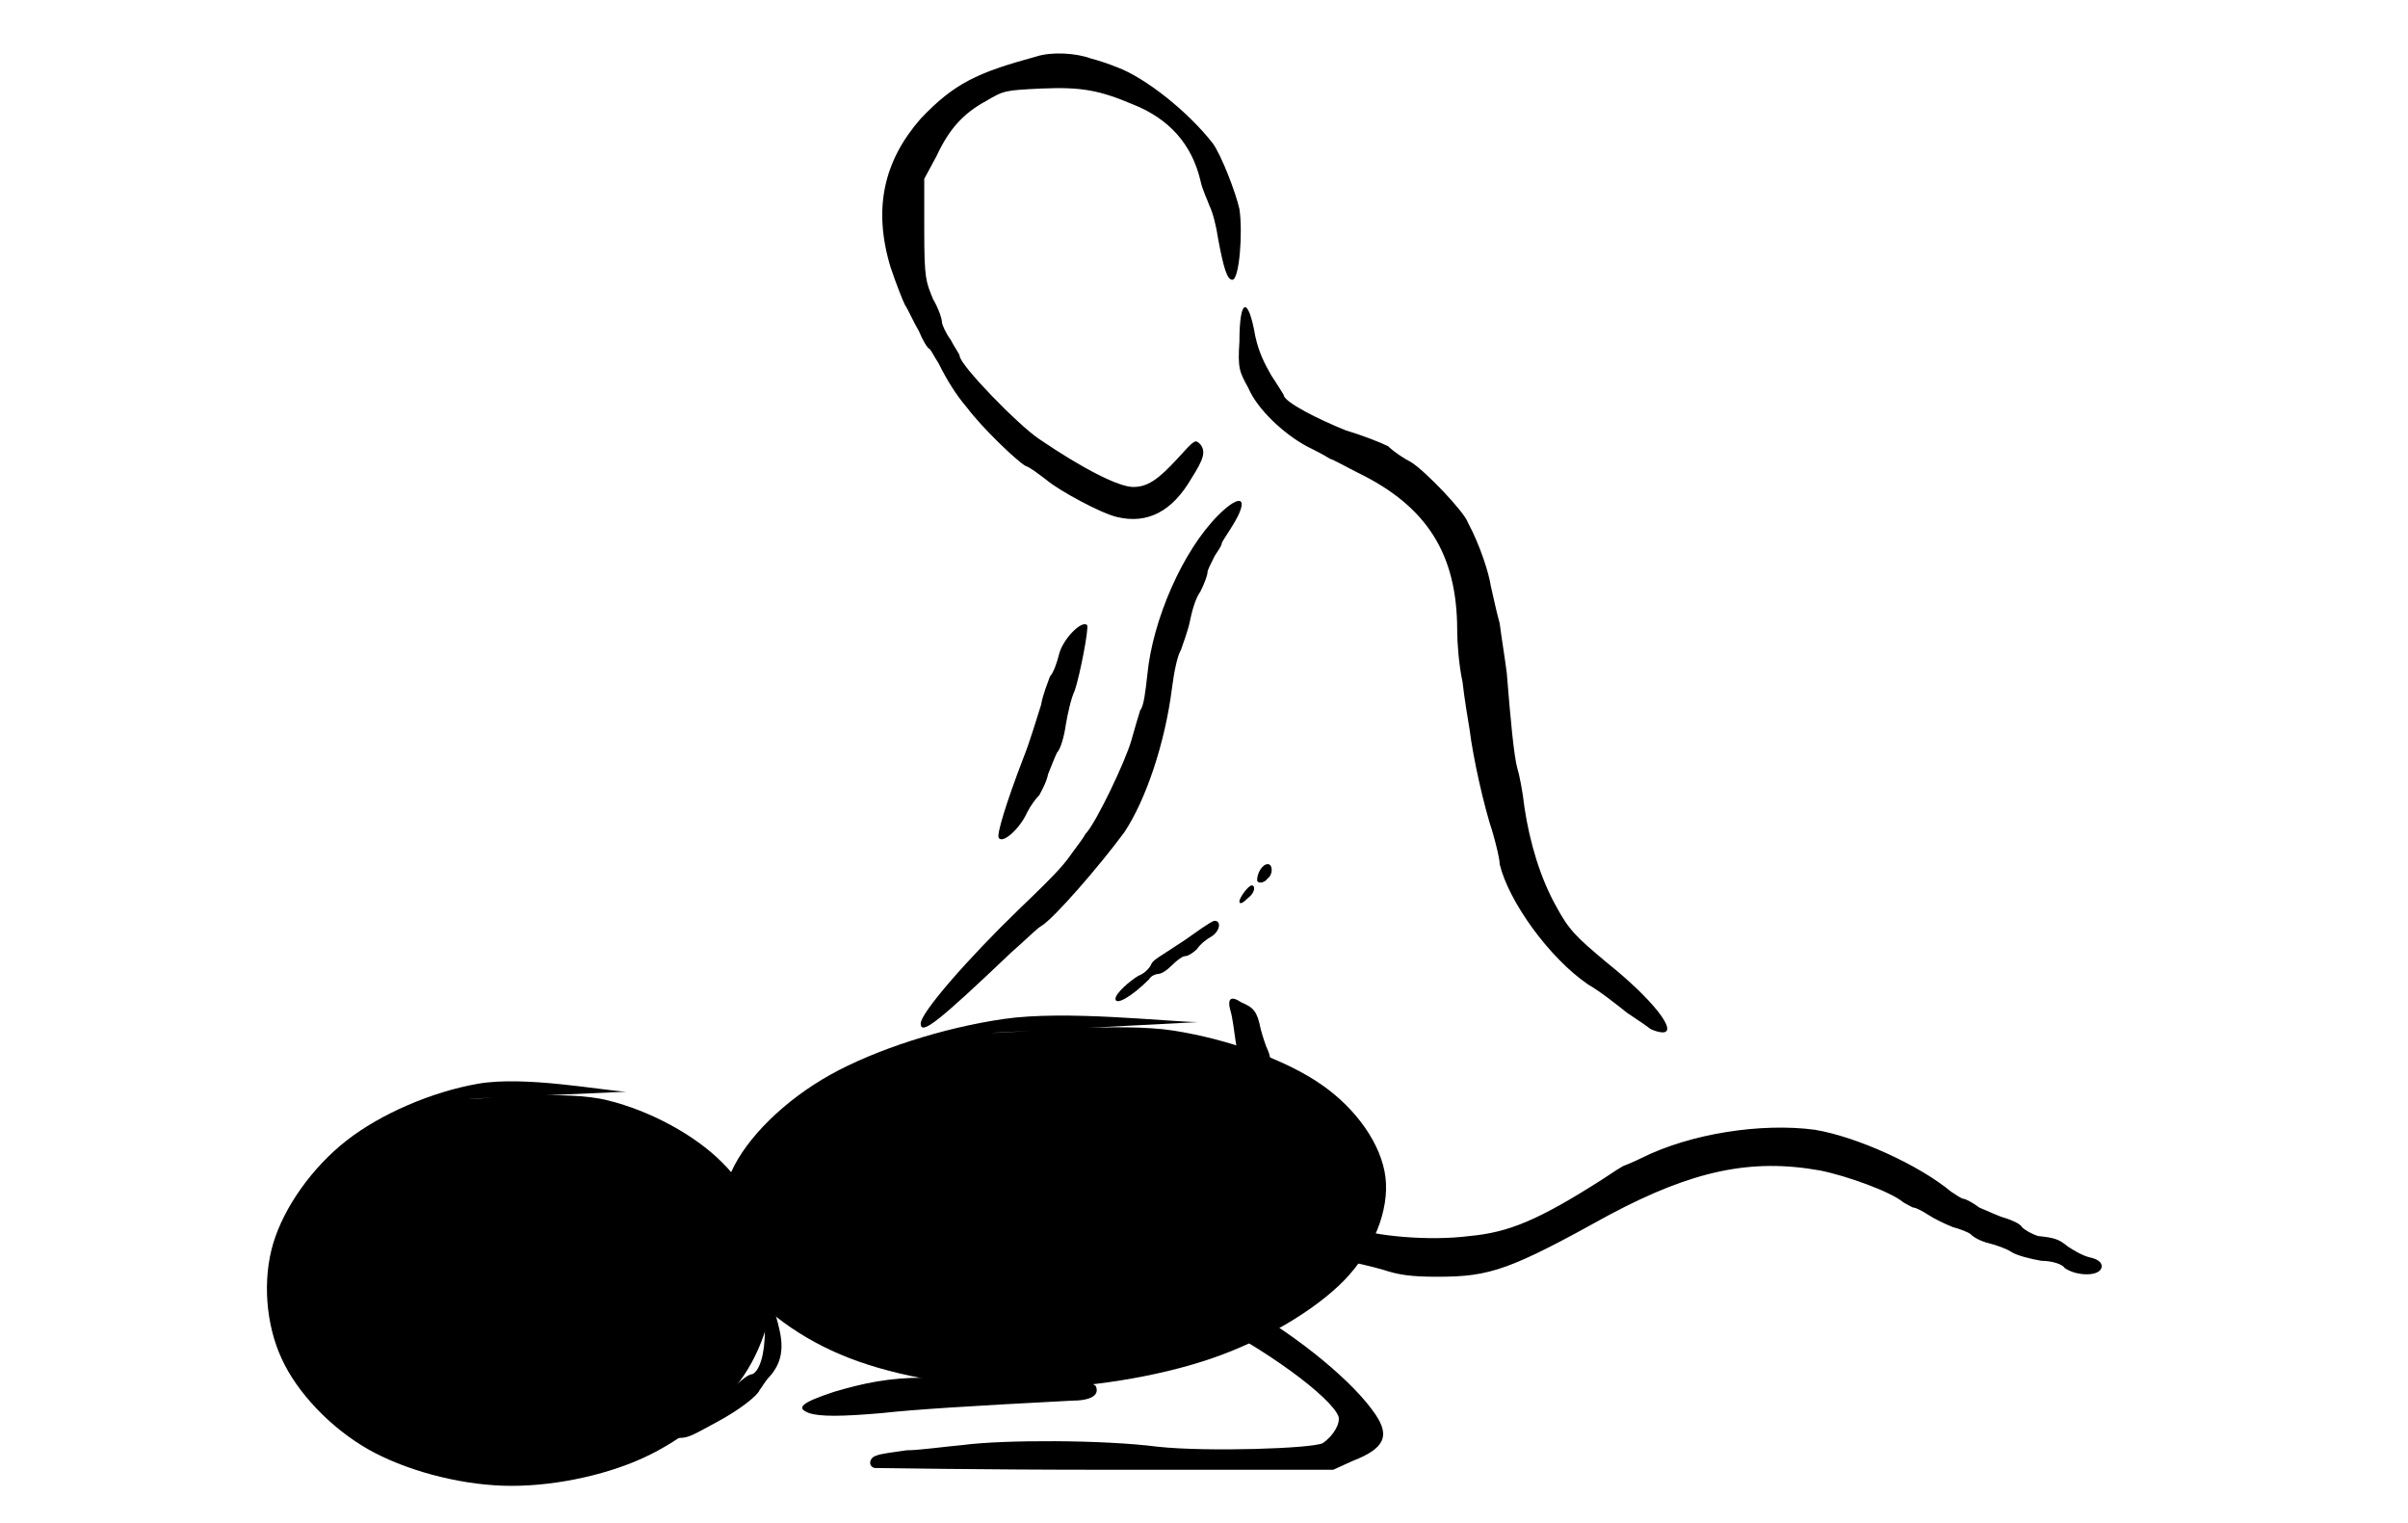
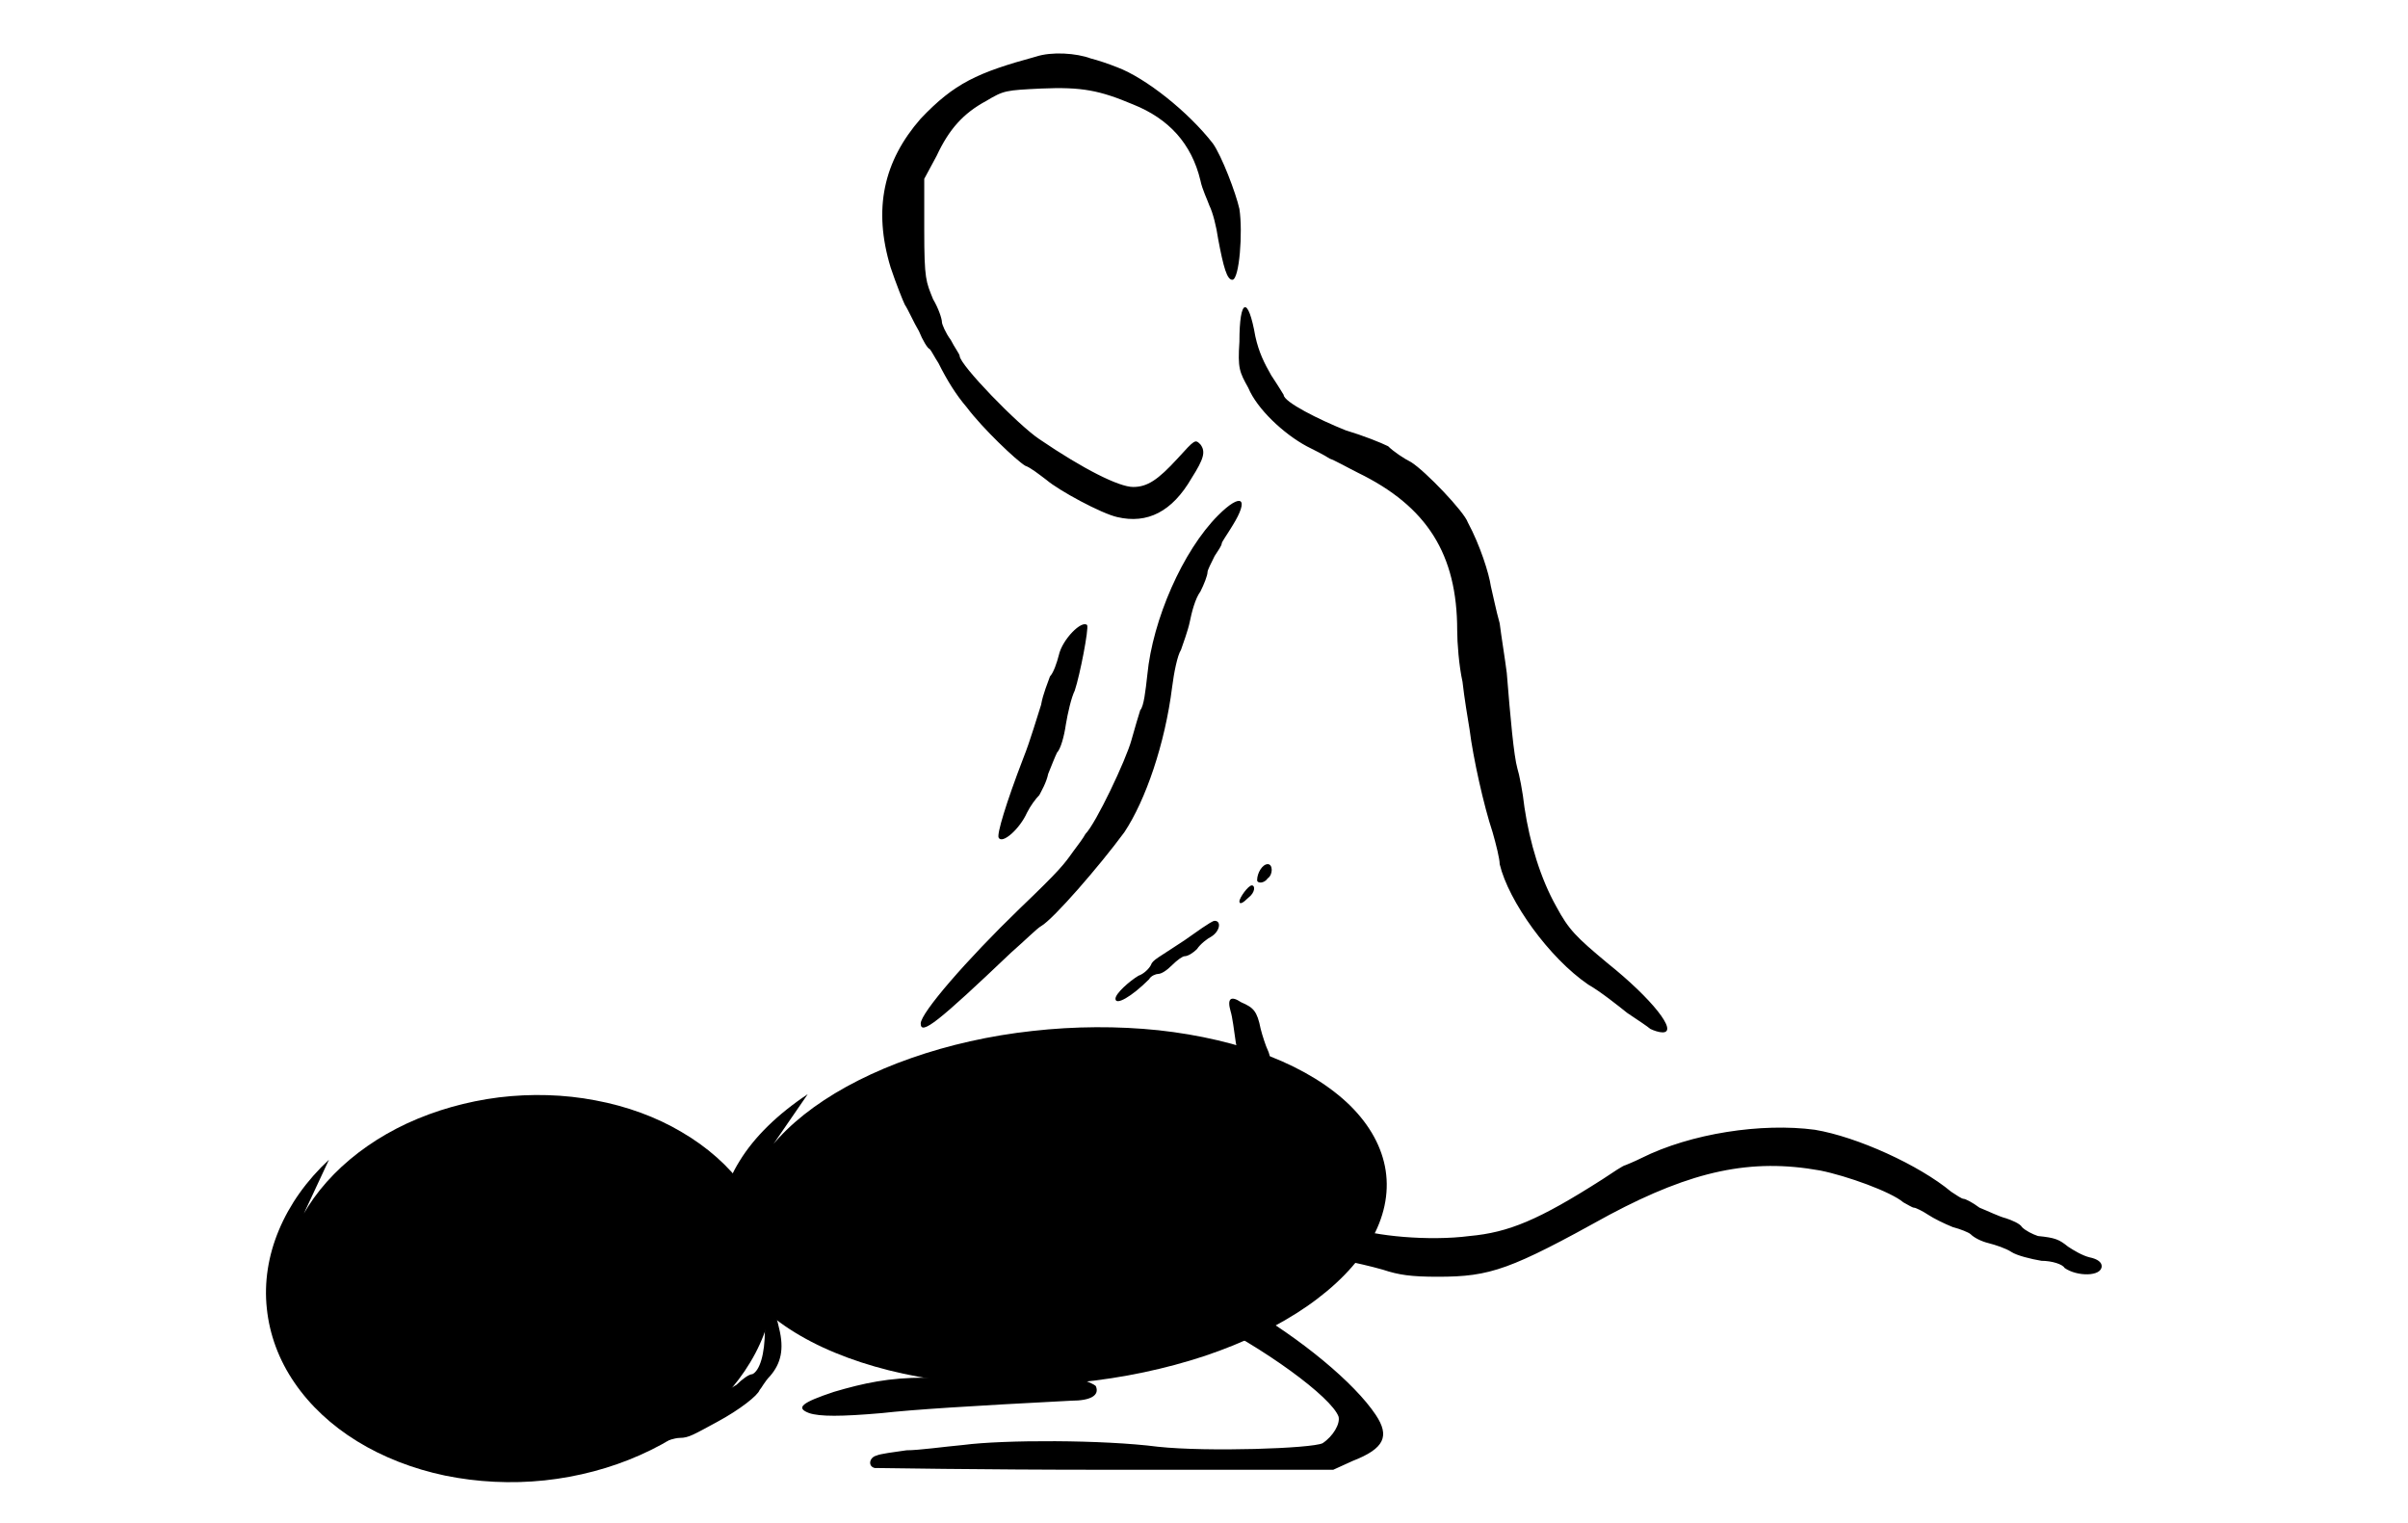
<svg viewBox="58 22 136 86" aria-hidden="true">
  <ellipse class="spot" cx="88" cy="95" rx="12.0" ry="8.6" />
  <ellipse class="spot" cx="118" cy="90" rx="15.2" ry="7.9" />
  <path class="fig" fill-rule="evenodd" d="M107.4 104.9C107.0 104.8 107.1 104.3 107.5 104.2C107.7 104.1 108.5 104.0 109.2 103.9C109.9 103.9 111.3 103.7 112.4 103.6C114.7 103.3 120.3 103.3 123.4 103.7C126.2 104.0 132.1 103.8 132.7 103.5C133.3 103.1 133.7 102.4 133.6 102.0C133.2 100.9 129.4 98.1 125.7 96.3C125.3 96.1 124.7 95.8 124.5 95.7C124.3 95.5 123.8 95.3 123.5 95.2C123.1 95.1 122.8 94.9 122.6 94.7C122.5 94.6 122.1 94.3 121.7 94.1C120.8 93.7 120.6 93.5 120.9 93.2C121.1 92.9 122.1 93.0 123.0 93.4C123.5 93.6 124.1 93.8 124.2 93.8C124.4 93.8 124.9 94.0 125.3 94.2C125.7 94.5 126.3 94.8 126.7 94.9C127.0 95.1 127.7 95.4 128.2 95.7C131.5 97.6 134.5 100.1 135.7 101.9C136.5 103.1 136.2 103.8 134.4 104.5L133.3 105.0L120.4 105.0C113.4 105.0 107.5 104.9 107.4 104.9ZM82.7 104.1C82.5 104.0 82.2 103.8 81.8 103.6C81.5 103.4 81.0 103.2 80.6 103.1C80.3 103.0 79.9 102.9 79.8 102.7C79.7 102.6 79.4 102.4 79.1 102.2C78.3 101.8 77.0 100.7 76.7 100.0C75.7 98.3 75.1 96.8 75.0 96.1C75.0 95.2 75.5 93.1 76.1 91.9C76.3 91.6 76.5 91.2 76.7 90.9C78.6 87.3 82.0 85.2 85.7 85.2C87.0 85.2 90.7 85.9 91.5 86.3C91.8 86.5 92.5 86.8 93.0 87.0C93.6 87.2 94.1 87.5 94.2 87.7C94.5 88.1 94.7 88.2 95.5 88.2C96.3 88.2 96.6 88.3 96.6 88.5C96.6 88.8 95.3 88.8 94.9 88.5C94.8 88.4 93.9 88.2 92.9 88.2C91.9 88.1 90.8 87.9 90.4 87.8C89.4 87.4 85.8 87.1 84.2 87.3C80.1 87.6 76.8 91.6 76.8 96.2C76.8 96.9 76.9 97.7 77.0 98.0C77.3 99.3 79.7 101.7 80.9 101.9C81.2 102.0 81.9 102.2 82.3 102.4L83.1 102.9L88.4 102.9L93.8 102.9L94.4 102.5C94.9 102.2 95.4 102.0 96.0 101.9C96.5 101.8 97.0 101.6 97.3 101.4C97.6 101.2 98.0 101.0 98.4 100.8C98.7 100.7 99.3 100.4 99.6 100.2C99.9 99.9 100.3 99.6 100.5 99.6C100.9 99.4 101.2 98.5 101.2 97.1C101.2 95.3 101.6 95.2 102.0 97.0C102.3 98.2 102.1 99.0 101.5 99.7C101.2 100.0 101.0 100.4 100.9 100.5C100.8 100.8 99.8 101.6 98.5 102.3C97.2 103.0 96.9 103.2 96.4 103.2C96.1 103.2 95.5 103.4 95.0 103.6L94.1 104.0L88.5 104.1C85.4 104.1 82.8 104.1 82.7 104.1ZM103.7 101.8C102.9 101.5 103.3 101.2 105.1 100.6C106.8 100.1 108.2 99.8 110.2 99.8C111.3 99.8 111.9 99.8 112.1 99.6C112.4 99.4 112.4 99.4 111.9 99.3C111.6 99.2 110.8 98.9 110.1 98.7C109.4 98.4 108.8 98.2 108.8 98.2C108.4 98.2 106.1 96.6 105.2 95.6C104.2 94.7 104.0 94.3 103.6 93.3C103.0 91.8 103.0 91.1 103.6 89.4C104.3 87.1 106.2 85.4 108.9 84.4C110.2 83.9 110.4 83.9 112.8 83.9C114.8 83.9 115.6 84.0 116.2 84.2C116.7 84.4 117.6 84.6 118.2 84.7C119.2 84.9 121.1 85.5 123.8 86.6C124.4 86.8 126.2 87.6 127.7 88.3C131.6 90.3 132.3 90.6 132.9 90.8C133.2 90.8 133.8 91.1 134.3 91.3C135.6 91.8 138.7 92.1 141.0 91.8C143.2 91.6 144.9 90.9 148.5 88.6C149.1 88.2 149.7 87.8 149.8 87.8C149.8 87.8 150.3 87.6 150.7 87.4C153.5 86.0 157.5 85.4 160.5 85.8C162.9 86.2 166.4 87.8 168.2 89.3C168.5 89.5 168.8 89.7 168.9 89.7C169.0 89.7 169.4 89.9 169.8 90.2C170.3 90.4 170.9 90.7 171.3 90.8C171.6 90.9 172.1 91.1 172.2 91.3C172.4 91.5 172.8 91.7 173.1 91.8C174.1 91.9 174.3 92.0 174.8 92.4C175.1 92.6 175.6 92.9 176.0 93.0C176.5 93.1 176.7 93.3 176.7 93.5C176.7 94.1 175.3 94.1 174.6 93.6C174.5 93.4 173.9 93.2 173.3 93.2C172.7 93.1 171.9 92.9 171.6 92.7C171.3 92.5 170.7 92.3 170.3 92.2C169.9 92.1 169.5 91.9 169.3 91.7C169.2 91.6 168.7 91.4 168.3 91.3C167.8 91.1 167.2 90.8 166.9 90.6C166.6 90.4 166.2 90.2 166.1 90.2C166.0 90.2 165.7 90.0 165.5 89.9C164.8 89.3 162.3 88.4 160.8 88.1C156.9 87.4 153.6 88.1 148.9 90.6C143.3 93.7 142.2 94.1 139.2 94.1C137.7 94.1 137.0 94.0 136.1 93.7C135.4 93.5 134.5 93.3 134.0 93.2C133.6 93.1 132.9 92.9 132.5 92.7C132.2 92.5 131.7 92.3 131.4 92.3C130.8 92.1 129.2 91.4 124.1 89.0C121.0 87.6 120.5 87.3 120.3 87.3C120.2 87.3 119.5 87.1 118.7 86.8C116.4 86.1 112.6 85.8 110.2 86.2C108.2 86.5 106.3 87.8 105.5 89.2C105.1 89.8 105.2 92.6 105.6 93.3C106.1 94.3 108.4 96.2 109.6 96.6C109.7 96.7 110.3 97.0 111.0 97.3C111.7 97.6 112.5 97.8 112.7 97.8C112.9 97.8 113.4 98.0 113.8 98.2C114.1 98.4 115.0 98.7 115.8 98.9C116.5 99.1 117.7 99.5 118.4 99.7C119.2 99.9 119.9 100.2 119.9 100.3C120.1 100.8 119.6 101.1 118.5 101.1C112.7 101.4 109.6 101.6 107.8 101.8C105.5 102.0 104.3 102.0 103.7 101.8ZM80.2 95.7C80.2 95.6 80.5 95.0 81.0 94.4C81.4 93.9 81.8 93.2 81.9 92.9C82.0 92.6 82.1 92.3 82.2 92.2C82.3 92.2 82.6 91.7 82.8 91.2C83.4 90.0 84.4 89.0 84.8 89.0C85.5 89.2 85.2 89.9 83.2 93.3C82.3 94.8 80.2 96.6 80.2 95.7ZM128.8 84.1C128.4 83.5 128.1 82.4 127.8 80.9C127.7 80.2 127.6 79.4 127.5 79.1C127.3 78.4 127.5 78.2 128.1 78.6C128.8 78.9 129.0 79.1 129.2 80.1C129.3 80.5 129.5 81.1 129.6 81.3C129.9 81.9 129.9 83.7 129.7 84.2C129.4 84.6 129.1 84.6 128.8 84.1ZM151.2 80.1C151.1 80.0 150.5 79.6 149.9 79.2C149.4 78.8 148.4 78.0 147.7 77.6C145.5 76.1 143.2 72.9 142.7 70.8C142.7 70.5 142.5 69.7 142.3 69.0C141.8 67.5 141.2 64.8 141.0 63.2C140.9 62.6 140.7 61.4 140.6 60.5C140.4 59.6 140.3 58.3 140.3 57.6C140.3 53.3 138.6 50.6 134.7 48.7C134.1 48.4 133.4 48.0 133.1 47.9C132.8 47.7 132.2 47.4 131.8 47.2C130.5 46.5 129.0 45.1 128.5 43.9C128.0 43.0 127.9 42.8 128.0 41.3C128.0 38.8 128.5 38.7 128.9 41.0C129.1 41.9 129.4 42.5 129.8 43.2C130.2 43.8 130.5 44.3 130.5 44.3C130.5 44.7 132.5 45.7 134.0 46.3C135.0 46.6 136.0 47.0 136.4 47.2C136.7 47.5 137.3 47.9 137.7 48.1C138.5 48.6 140.7 50.9 140.9 51.5C141.6 52.8 142.1 54.4 142.2 55.1C142.3 55.5 142.5 56.5 142.7 57.2C142.8 58.0 143.0 59.2 143.1 60.0C143.3 62.5 143.5 64.7 143.7 65.4C143.8 65.7 144.0 66.7 144.1 67.6C144.4 69.6 145.0 71.6 145.9 73.2C146.6 74.5 147.0 74.9 148.8 76.4C151.3 78.4 152.8 80.3 151.9 80.3C151.7 80.3 151.4 80.2 151.2 80.1ZM110.0 79.8C110.0 79.2 112.6 76.2 115.6 73.3C117.9 71.1 118.1 70.8 118.6 70.1C118.9 69.7 119.2 69.3 119.3 69.1C119.9 68.5 121.6 64.9 121.9 63.8C122.1 63.1 122.3 62.4 122.4 62.1C122.6 61.9 122.7 61.0 122.8 60.1C123.1 57.0 124.8 53.1 126.8 51.1C128.1 49.8 128.6 50.1 127.6 51.7C127.3 52.2 127.0 52.6 127.0 52.7C127.0 52.8 126.8 53.1 126.6 53.4C126.4 53.8 126.2 54.2 126.2 54.3C126.2 54.5 126.0 55.0 125.8 55.4C125.5 55.8 125.3 56.6 125.2 57.1C125.1 57.6 124.8 58.4 124.7 58.7C124.5 59.0 124.3 60.0 124.2 60.8C123.8 64.0 122.7 67.2 121.5 69.0C120.1 70.9 117.5 73.9 116.8 74.3C116.6 74.4 115.9 75.1 115.1 75.8C111.0 79.7 110.0 80.5 110.0 79.8ZM121.0 78.4C121.0 78.1 121.8 77.4 122.3 77.1C122.6 77.0 122.9 76.7 123.0 76.5C123.1 76.2 123.4 76.1 124.9 75.1C125.2 74.9 125.6 74.6 125.9 74.4C126.2 74.2 126.5 74.0 126.6 74.0C127.0 74.0 126.9 74.6 126.4 74.9C126.2 75.0 125.8 75.3 125.6 75.6C125.4 75.8 125.1 76.0 124.9 76.0C124.8 76.0 124.5 76.2 124.2 76.5C123.9 76.8 123.6 77.0 123.4 77.0C123.3 77.0 123.0 77.1 122.9 77.3C121.9 78.3 121.0 78.8 121.0 78.4ZM128.0 72.9C128.0 72.7 128.5 72.0 128.7 72.0C128.9 72.0 128.9 72.4 128.5 72.7C128.2 73.0 128.0 73.1 128.0 72.9ZM129.0 71.7C129.0 71.3 129.3 70.8 129.6 70.8C129.9 70.8 129.9 71.4 129.6 71.6C129.4 71.9 129.0 71.9 129.0 71.7ZM114.4 69.3C114.3 69.1 114.8 67.4 115.8 64.8C116.2 63.8 116.6 62.4 116.8 61.8C116.9 61.2 117.2 60.5 117.3 60.2C117.5 60.0 117.7 59.4 117.8 59.0C118.0 58.1 119.1 57.0 119.4 57.3C119.5 57.5 119.0 60.1 118.7 61.0C118.5 61.4 118.3 62.3 118.2 62.9C118.1 63.6 117.9 64.3 117.7 64.5C117.6 64.7 117.4 65.2 117.2 65.7C117.1 66.2 116.8 66.7 116.7 66.9C116.5 67.1 116.2 67.5 116.0 67.9C115.6 68.8 114.6 69.7 114.4 69.3ZM121.1 51.2C120.2 51.0 117.8 49.7 117.1 49.1C116.7 48.8 116.2 48.4 115.9 48.3C115.4 48.0 113.5 46.2 112.6 45.0C112.0 44.3 111.5 43.5 111.0 42.5C110.8 42.2 110.6 41.8 110.5 41.7C110.4 41.7 110.1 41.2 109.9 40.7C109.6 40.2 109.3 39.5 109.1 39.2C109.0 39.0 108.6 38.0 108.3 37.1C107.3 33.8 107.9 31.1 110.0 28.7C111.9 26.7 113.2 26.1 116.5 25.2C117.4 24.9 118.8 25.0 119.6 25.3C120.0 25.4 120.6 25.6 121.1 25.8C122.7 26.4 125.1 28.3 126.5 30.1C127.0 30.8 127.8 32.9 128.0 33.8C128.2 35.1 128.0 37.8 127.6 37.8C127.3 37.8 127.1 37.1 126.8 35.5C126.7 34.8 126.5 34.0 126.3 33.6C126.2 33.3 125.9 32.7 125.8 32.2C125.3 30.1 124.0 28.7 122.0 27.9C120.1 27.1 119.1 26.9 116.8 27.0C114.8 27.1 114.7 27.1 113.7 27.7C112.4 28.4 111.6 29.3 110.9 30.8L110.2 32.1L110.2 35.0C110.2 37.8 110.3 37.9 110.7 38.9C111.0 39.4 111.2 40.0 111.2 40.2C111.2 40.3 111.4 40.8 111.7 41.2C111.9 41.6 112.2 42.0 112.2 42.1C112.2 42.6 115.5 46.0 116.7 46.8C119.2 48.5 121.2 49.5 122.0 49.5C122.8 49.5 123.4 49.1 124.5 47.9C125.5 46.8 125.5 46.8 125.8 47.1C126.1 47.5 126.0 47.9 125.3 49.0C124.2 50.9 122.8 51.6 121.1 51.2Z" />
-   <path class="ring dr" d="M84.46 84.05 C85.77 84.06 89.95 83.54 92.33 84.14 C94.72 84.73 97.22 86.08 98.77 87.63 C100.33 89.17 101.45 91.41 101.66 93.42 C101.87 95.42 101.24 97.84 100.02 99.66 C98.80 101.48 96.61 103.29 94.33 104.33 C92.06 105.37 88.99 105.99 86.39 105.90 C83.80 105.81 80.83 105.01 78.75 103.82 C76.67 102.62 74.78 100.65 73.90 98.71 C73.01 96.78 72.82 94.26 73.43 92.22 C74.04 90.17 75.64 87.92 77.57 86.41 C79.49 84.91 82.37 83.66 85.00 83.20 C87.64 82.74 91.98 83.58 93.37 83.65" />
-   <path class="ring dr" d="M113.97 80.33 C115.69 80.31 121.18 79.72 124.28 80.20 C127.39 80.69 130.63 81.86 132.62 83.24 C134.62 84.62 136.03 86.65 136.25 88.49 C136.47 90.33 135.58 92.58 133.93 94.29 C132.28 95.99 129.36 97.72 126.35 98.74 C123.35 99.76 119.31 100.41 115.91 100.40 C112.51 100.40 108.65 99.74 105.96 98.69 C103.26 97.65 100.85 95.88 99.74 94.13 C98.63 92.37 98.45 90.06 99.31 88.16 C100.17 86.25 102.31 84.14 104.88 82.70 C107.45 81.27 111.25 80.04 114.71 79.54 C118.17 79.04 123.83 79.69 125.65 79.72" />
+   <path class="ring dr" d="M74.42 92.12 C74.91 90.75 75.74 89.45 76.86 88.31 C77.99 87.16 79.40 86.18 80.99 85.44 C82.59 84.70 84.36 84.20 86.18 83.97 C88.00 83.75 89.87 83.80 91.63 84.14 C93.40 84.47 95.07 85.08 96.50 85.93 C97.94 86.77 99.15 87.84 100.04 89.07 C100.92 90.30 101.48 91.68 101.67 93.10 C101.86 94.52 101.67 95.99 101.13 97.39 C100.59 98.79 99.69 100.12 98.50 101.28 C97.30 102.45 95.82 103.43 94.15 104.17 C92.49 104.91 90.64 105.40 88.76 105.60 C86.87 105.80 84.95 105.70 83.14 105.33 C81.33 104.95 79.63 104.29 78.17 103.39 C76.72 102.50 75.50 101.36 74.63 100.08 C73.75 98.80 73.22 97.36 73.07 95.89 C72.91 94.42 73.15 92.90 73.75 91.47 C74.35 90.03 75.31 88.67 76.58 87.49" />
+   <path class="ring dr" d="M100.64 88.12 C101.32 86.85 102.45 85.62 103.96 84.53 C105.47 83.44 107.35 82.49 109.47 81.75 C111.58 81.01 113.92 80.48 116.31 80.22 C118.70 79.95 121.13 79.94 123.43 80.18 C125.73 80.43 127.89 80.94 129.75 81.66 C131.60 82.39 133.14 83.34 134.26 84.44 C135.38 85.55 136.06 86.80 136.26 88.10 C136.46 89.41 136.17 90.77 135.41 92.08 C134.66 93.39 133.43 94.65 131.83 95.76 C130.23 96.87 128.25 97.83 126.05 98.57 C123.84 99.30 121.41 99.82 118.94 100.06 C116.47 100.31 113.95 100.29 111.60 100.01 C109.24 99.72 107.04 99.17 105.16 98.39 C103.29 97.62 101.74 96.61 100.64 95.46 C99.53 94.31 98.88 93.00 98.73 91.65 C98.59 90.30 98.94 88.89 99.78 87.55 C100.61 86.20 101.92 84.92 103.62 83.79" />
</svg>
